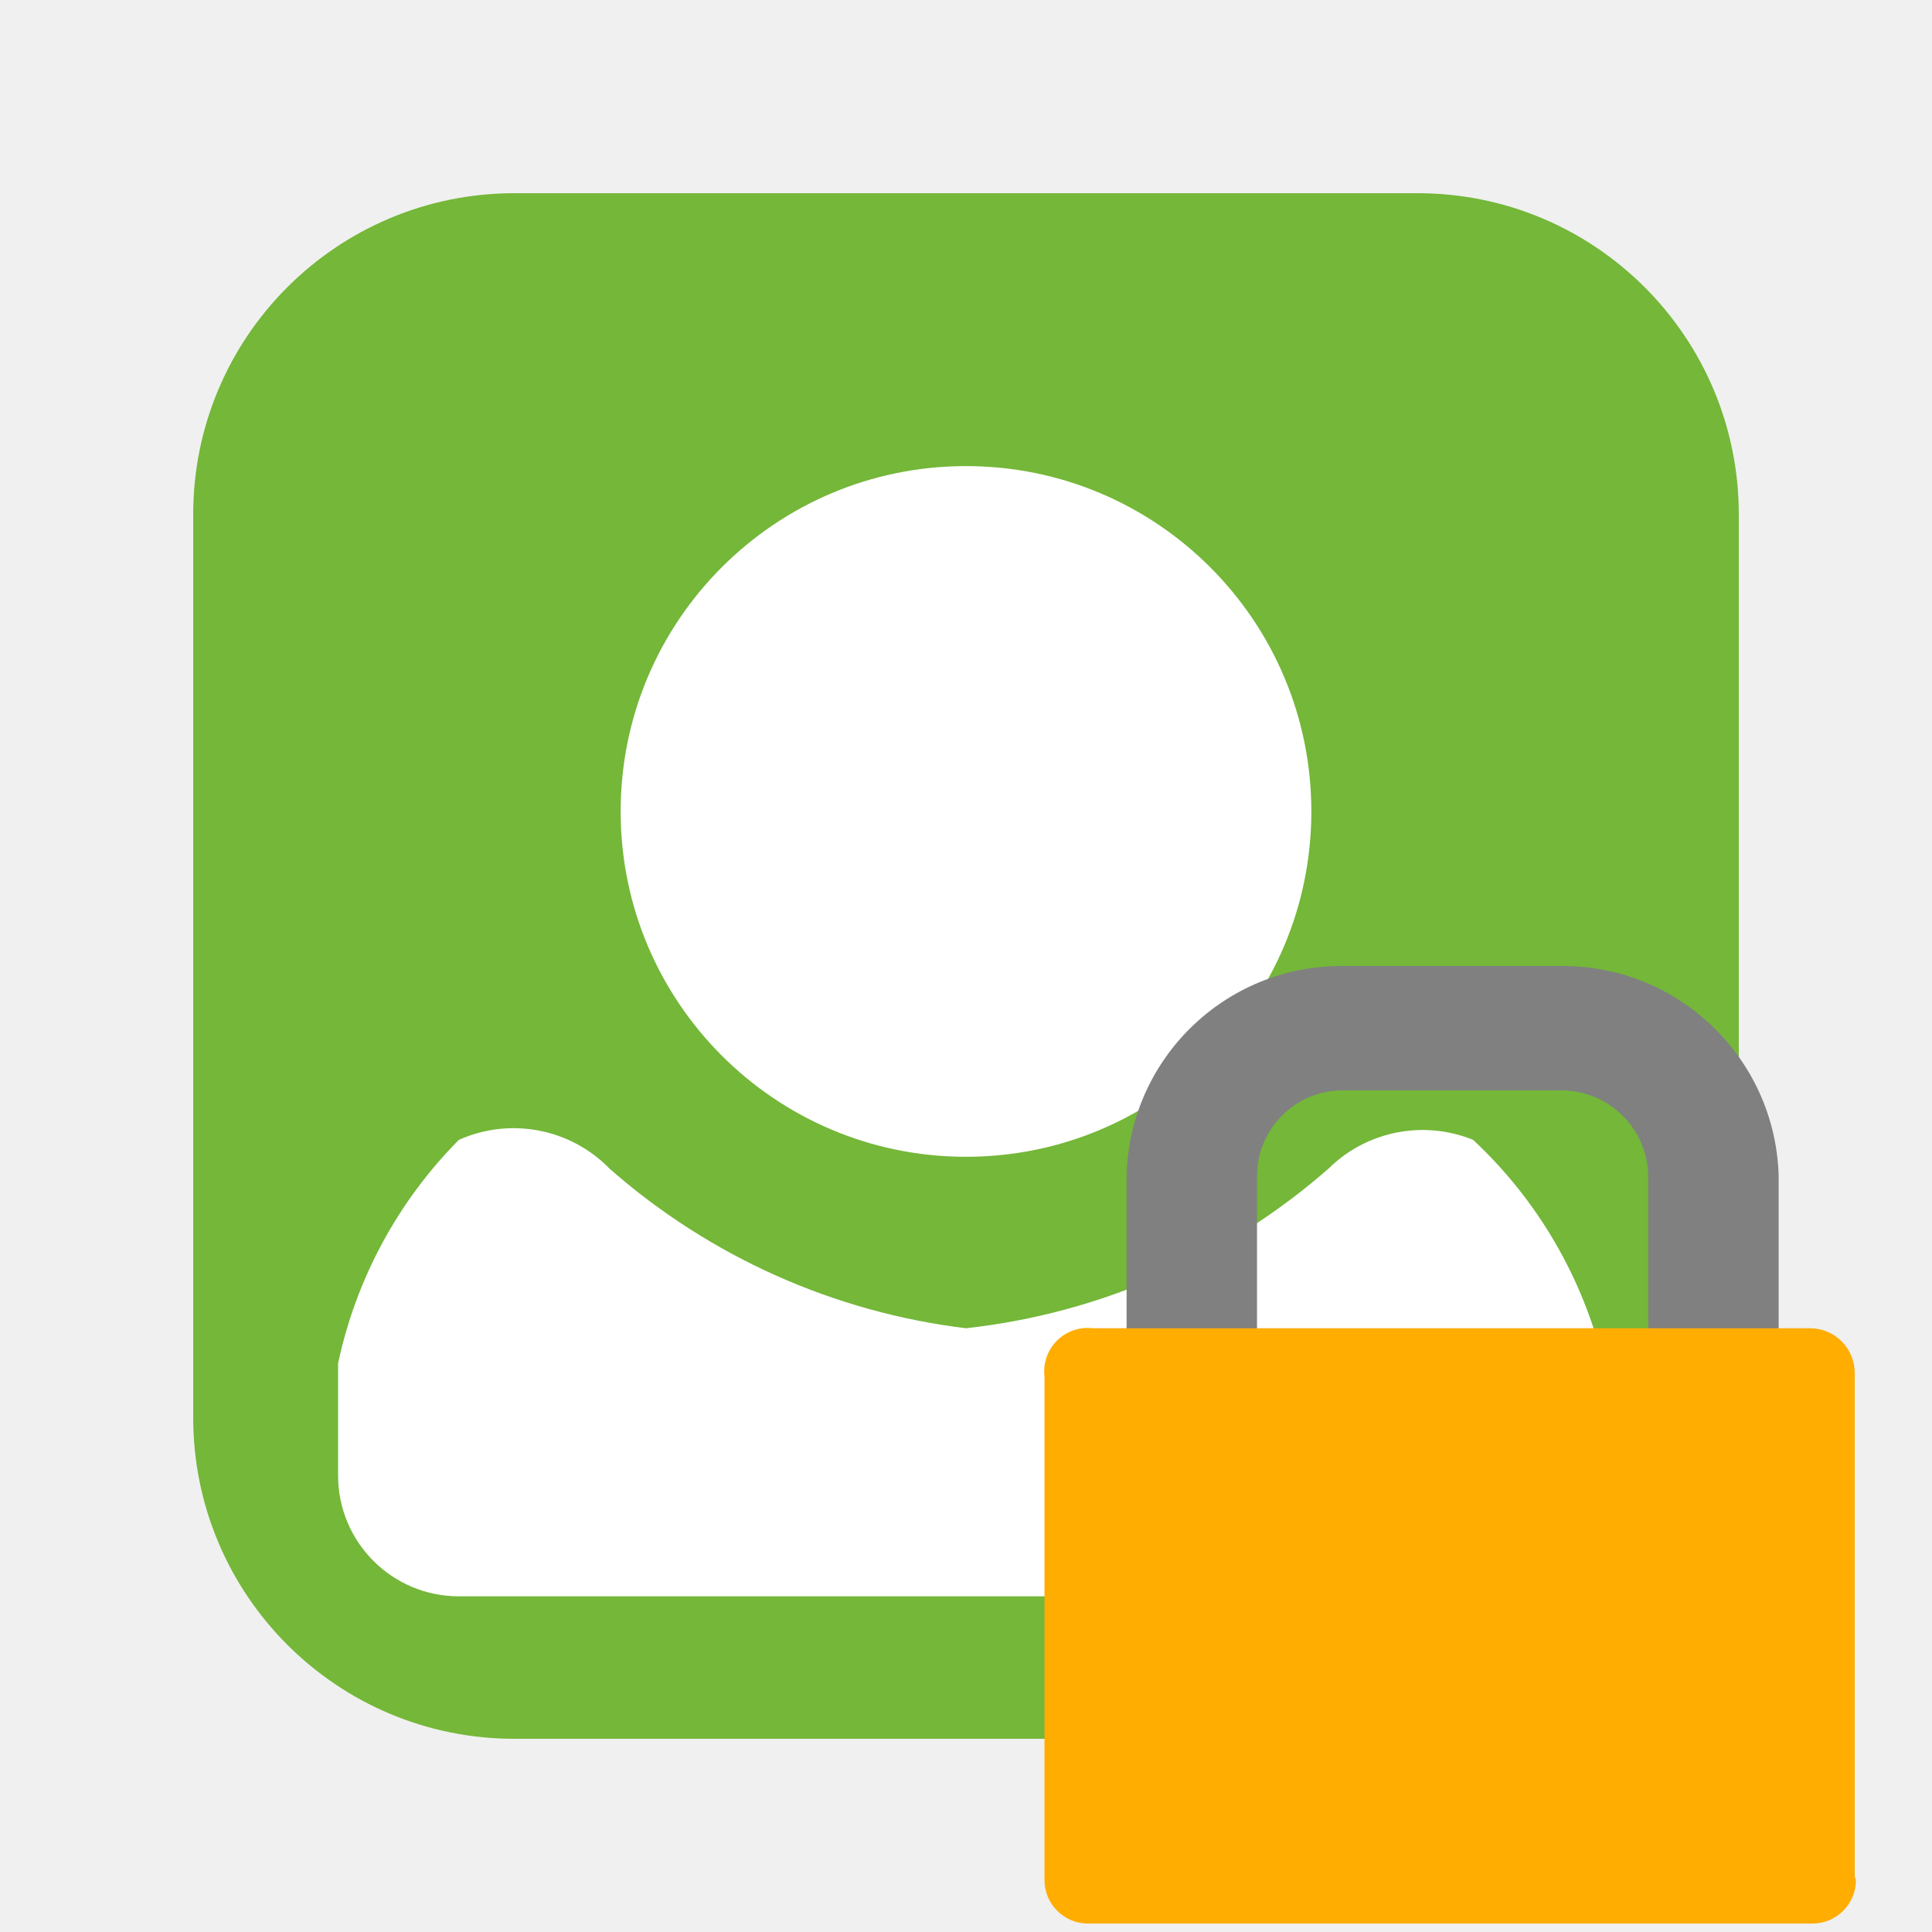
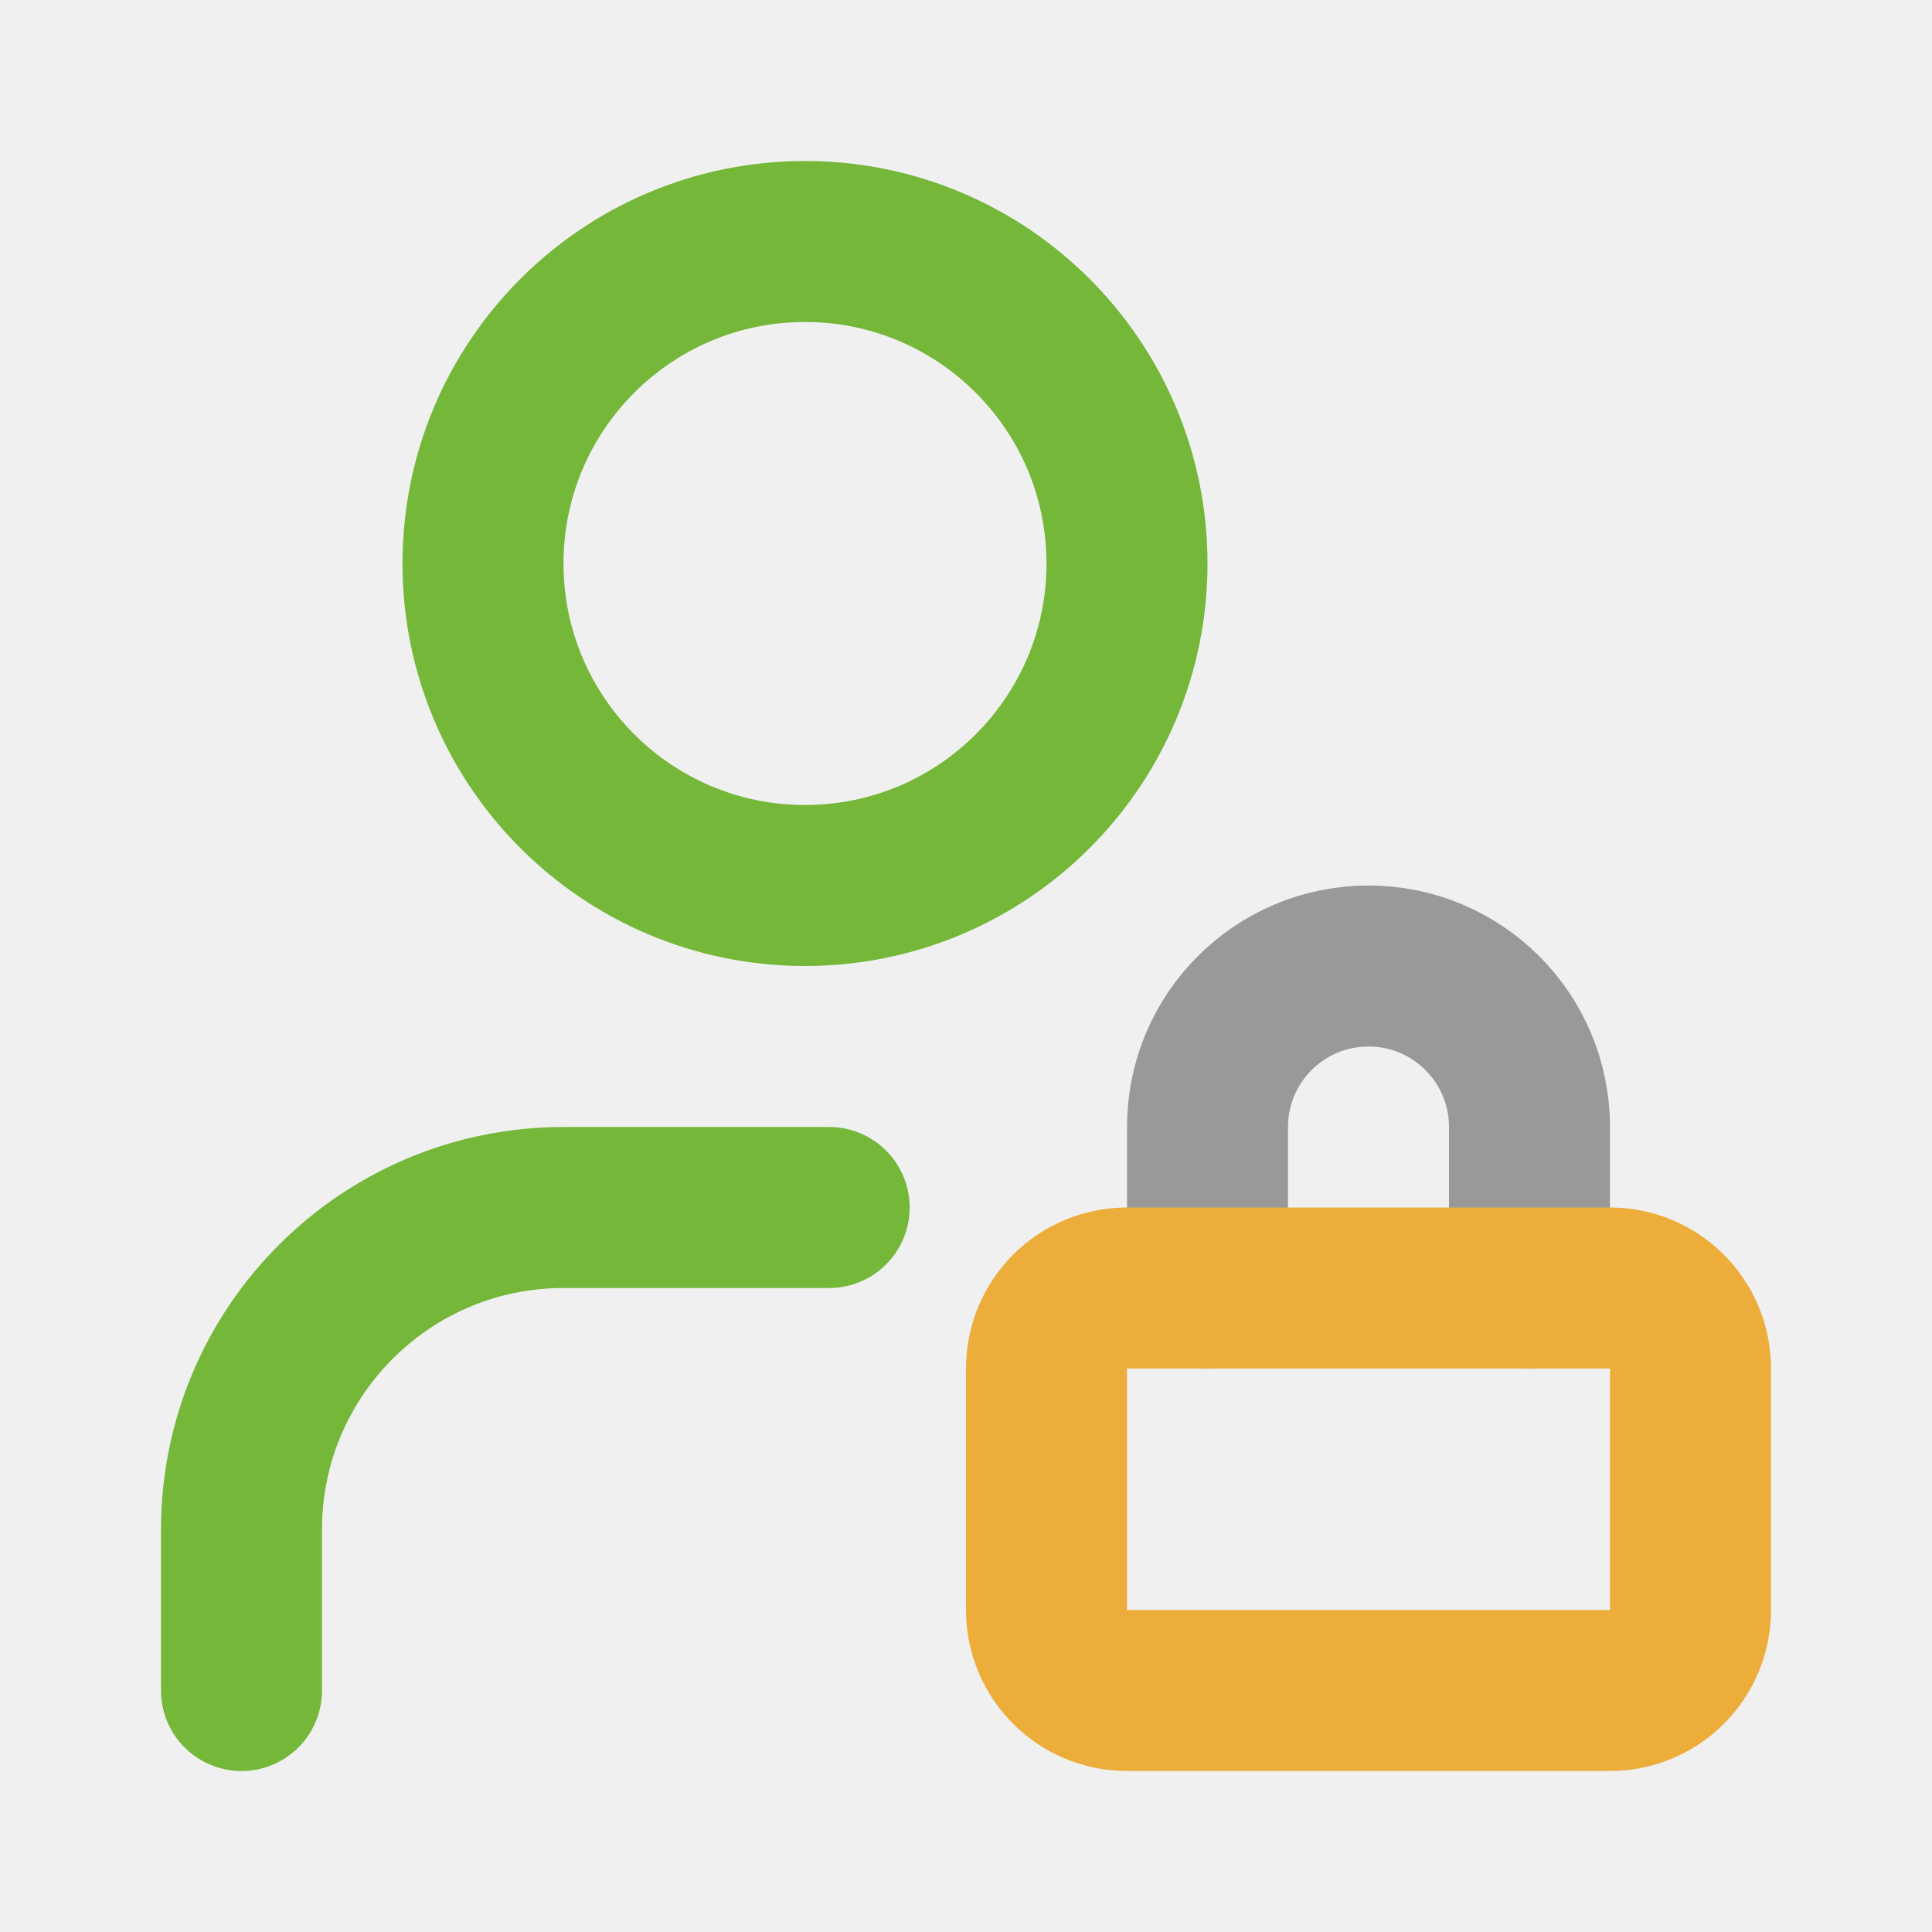
- <svg xmlns="http://www.w3.org/2000/svg" width="16" height="16">
-   <path fill="#74b739" d="M14.4 11.74a2.66 2.66 0 01-2.66 2.66H4.26a2.66 2.66 0 01-2.66-2.66V4.26A2.66 2.66 0 014.26 1.6h7.48a2.66 2.66 0 012.66 2.66z" />
-   <circle cx="8" cy="6.72" r="2.86" fill="#fff" />
-   <path fill="#fff" d="M12.2 9.44a1.11 1.11 0 00-1.2.24A5.47 5.47 0 018 11a5.47 5.47 0 01-2.95-1.32 1.11 1.11 0 00-1.25-.24 3.73 3.73 0 00-1 1.85v.93a1 1 0 001 1h8.48a1 1 0 001-1v-.93a3.73 3.73 0 00-1.08-1.85" />
-   <path fill="gray" d="M10.41 11.21V9.73a.71.71 0 01.7-.7h1.83a.72.72 0 01.71.7v1.48h1.08V9.73A1.79 1.79 0 0012.94 8h-1.83a1.78 1.78 0 00-1.78 1.73v1.48z" />
-   <path fill="#ffad00" d="M15.37 15.57a.36.36 0 01-.36.36h-6a.36.36 0 01-.36-.36V11.4a.36.36 0 01.4-.4H15a.37.37 0 01.36.37v4.17z" />
+ <svg xmlns="http://www.w3.org/2000/svg" width="16" height="16" fill="none" stroke="#74b739" stroke-linecap="round" stroke-linejoin="round" stroke-width="2" viewBox="0 0 24 24">
+   <circle cx="10" cy="7" r="4" />
+   <path d="M10.3 15H7a4 4 0 00-4 4v2" />
+   <path stroke="#999" d="M19 16v-2a2 2 0 10-4 0v2" />
+   <rect width="8" height="5" x="13" y="16" stroke="#edad3b" rx="1" />
</svg>
